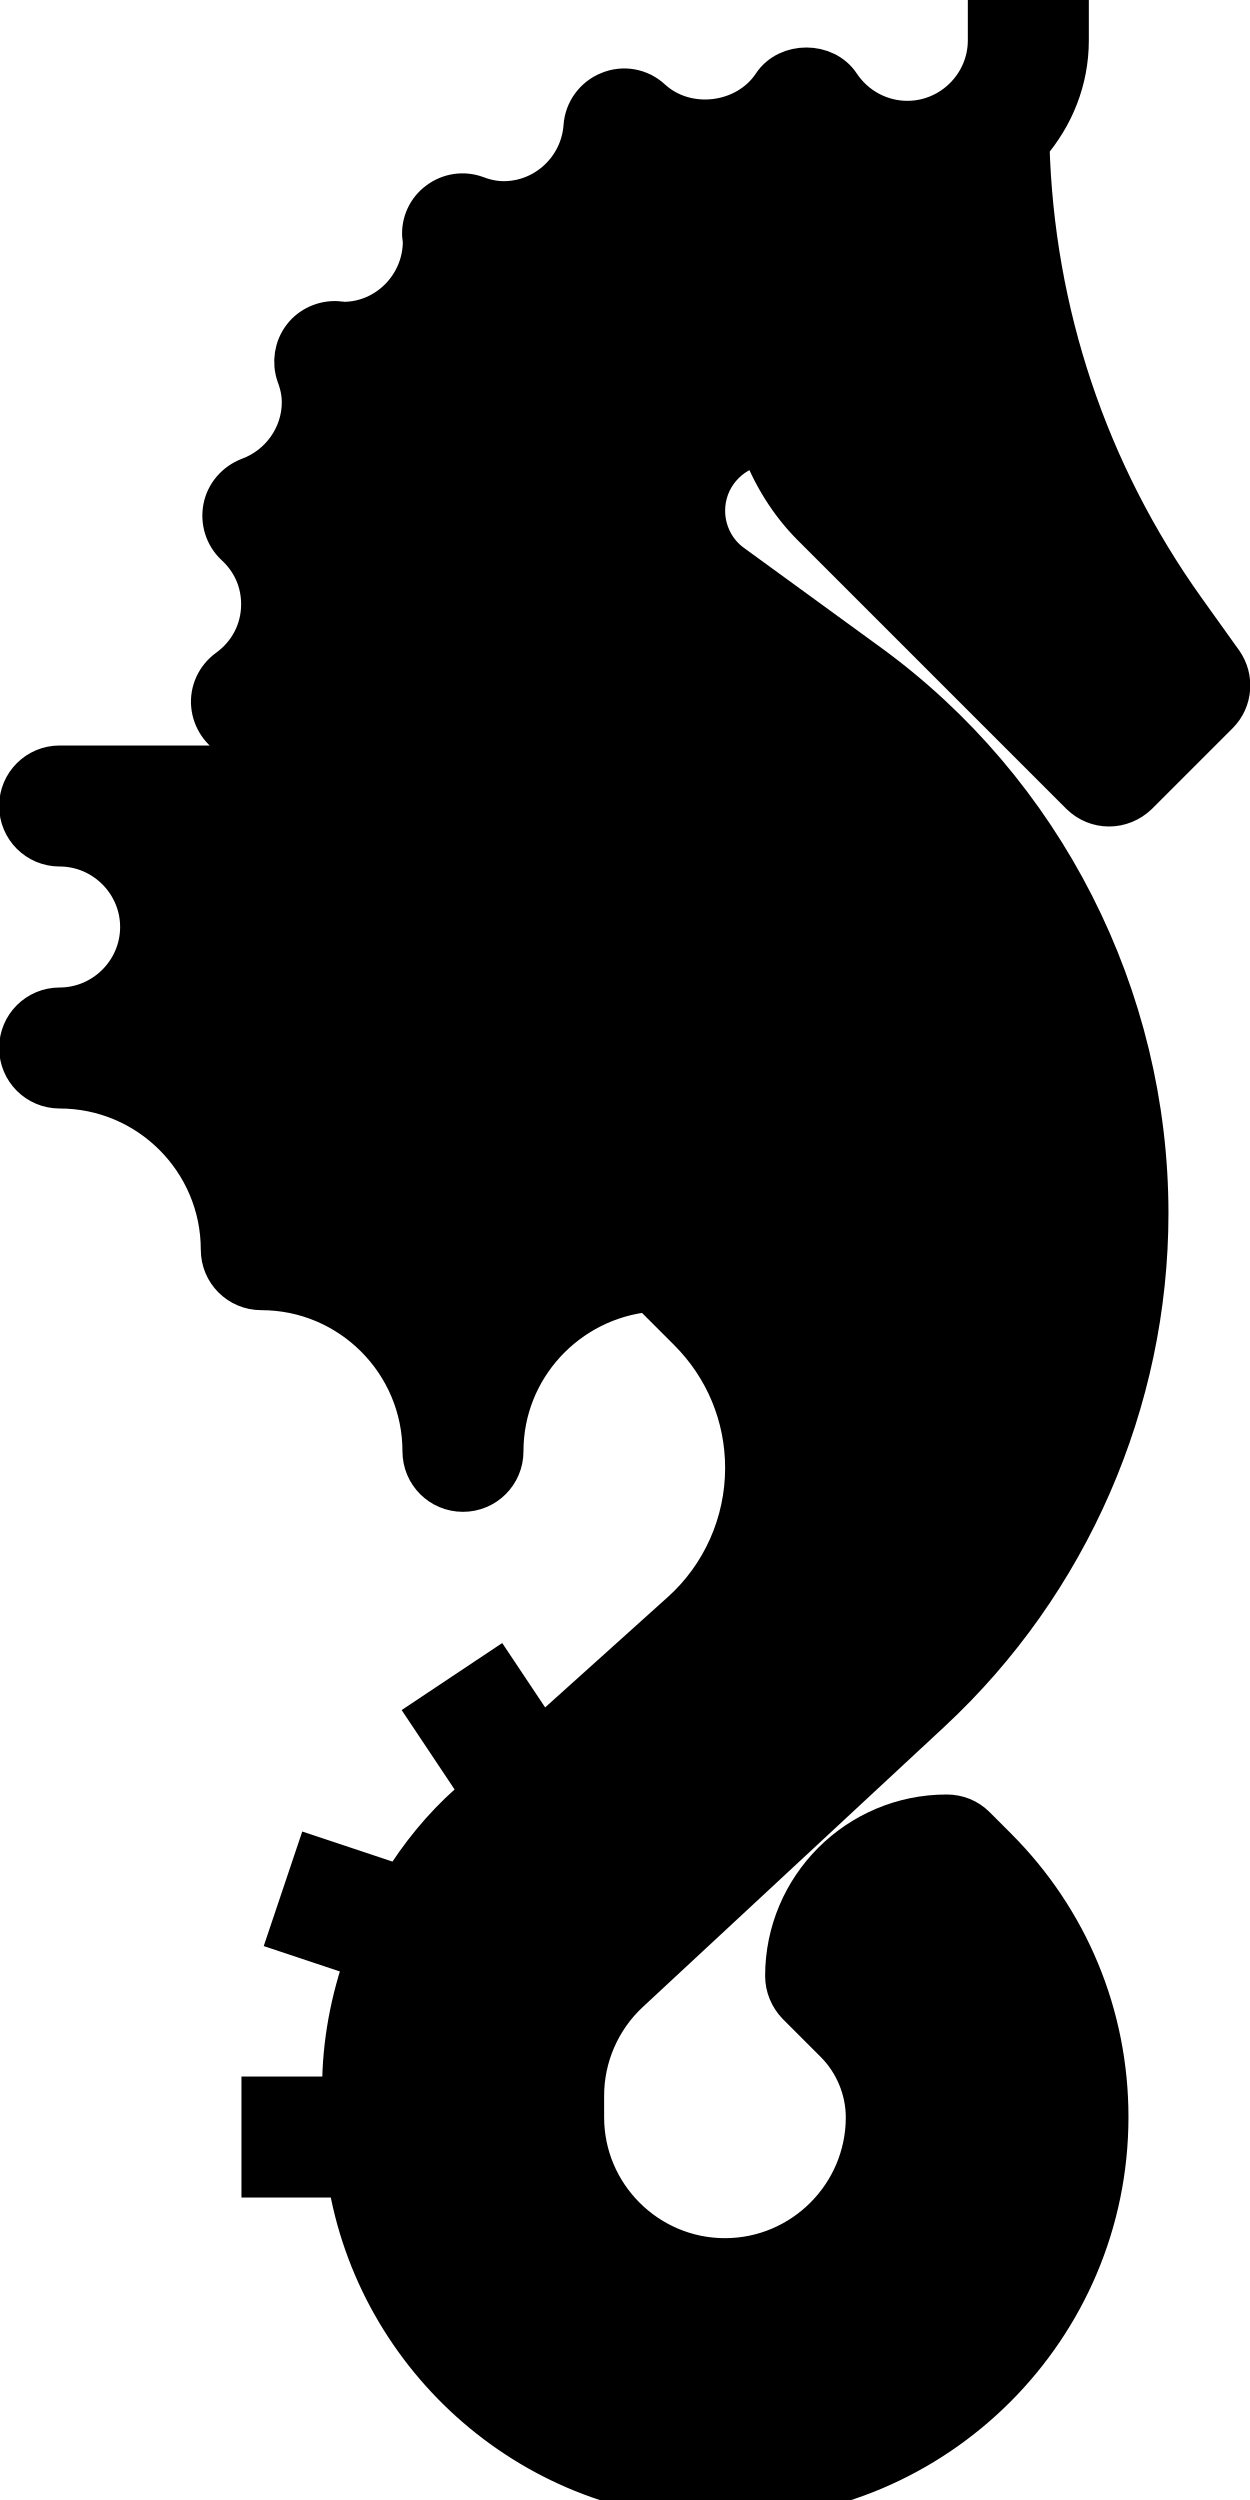
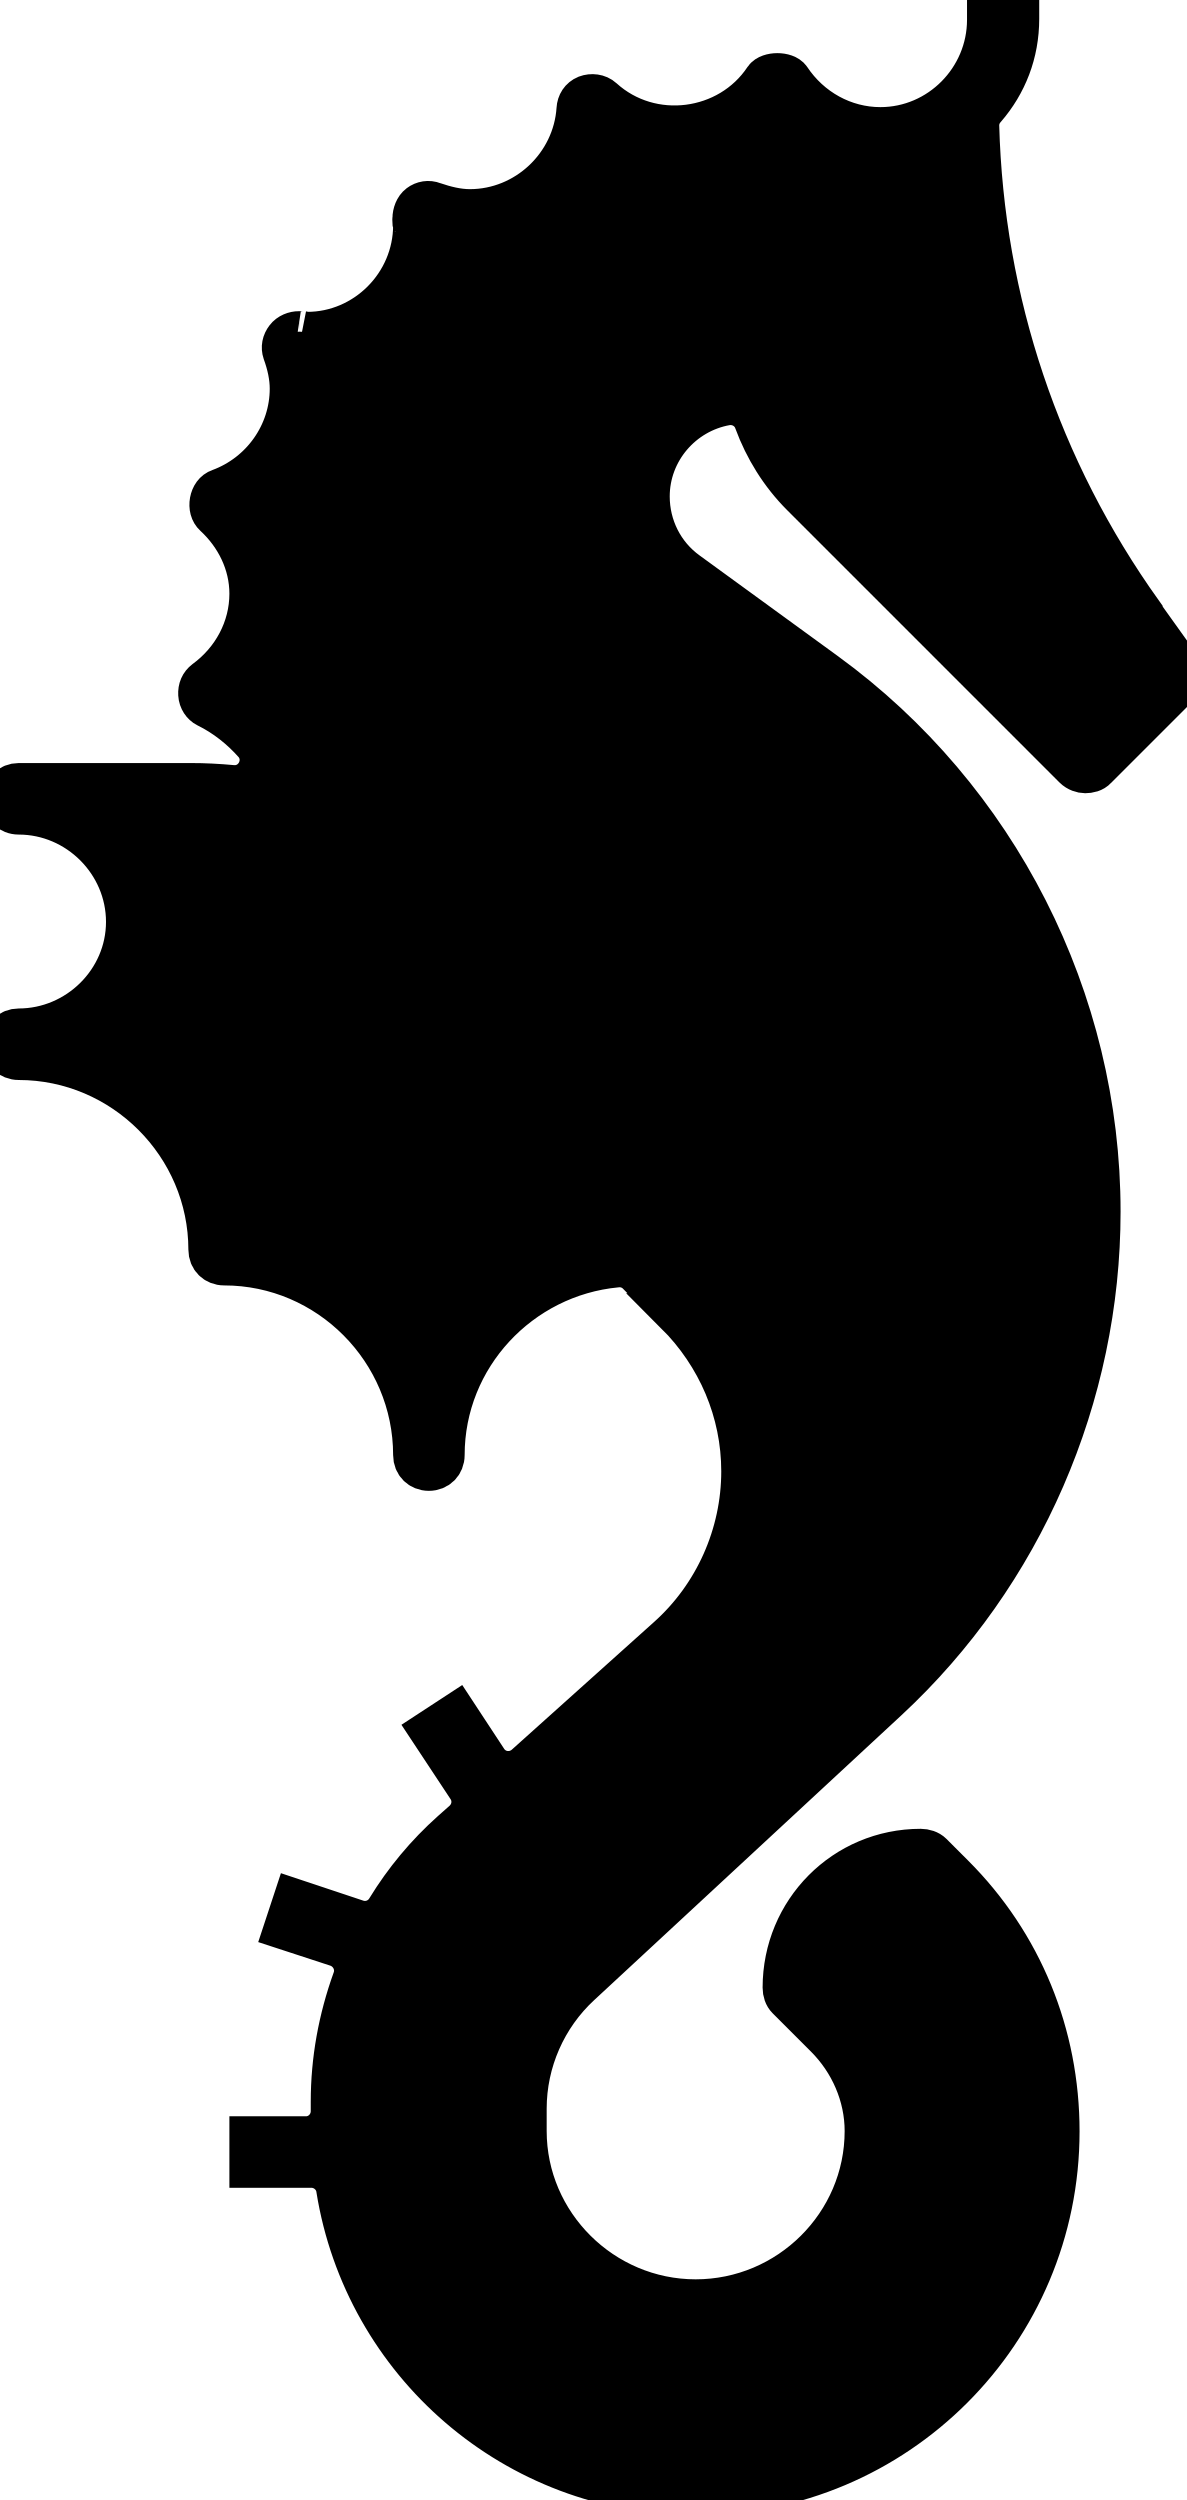
- <svg xmlns="http://www.w3.org/2000/svg" width="30" height="60" enable-background="new 0 0 64 64" version="1.1" viewBox="0 0 3.75 7.5">
-   <path stroke="currentColor" fill="currentColor" d="m2.282 1.334c0.034 0.091 0.085 0.175 0.155 0.245l0.804 0.804c0.024 0.024 0.055 0.036 0.086 0.036 0.031 0 0.062-0.012 0.086-0.035l0.242-0.242c0.042-0.042 0.047-0.108 0.013-0.156l-0.113-0.158c-0.293-0.411-0.453-0.891-0.467-1.394 0.073-0.085 0.118-0.193 0.118-0.313v-0.121h-0.242v0.121c0 0.133-0.109 0.242-0.242 0.242-0.081 0-0.157-0.041-0.202-0.109-0.045-0.068-0.157-0.068-0.202 0-0.078 0.118-0.257 0.142-0.364 0.044-0.034-0.032-0.084-0.041-0.127-0.023-0.043 0.017-0.073 0.058-0.076 0.104-0.009 0.126-0.114 0.225-0.24 0.225-0.026 0-0.053-0.005-0.082-0.016-0.038-0.014-0.081-0.008-0.114 0.017-0.033 0.024-0.051 0.064-0.048 0.104 0 3e-3 0.002 0.012 0.002 0.015 0 0.133-0.108 0.242-0.239 0.242h-1.21e-4c-0.003-3.63e-4 -0.014-0.002-0.017-0.002-0.04-0.003-0.081 0.015-0.105 0.047-0.025 0.033-0.031 0.076-0.018 0.114 0.011 0.029 0.016 0.056 0.016 0.082 0 0.1-0.064 0.191-0.159 0.226-0.039 0.015-0.069 0.049-0.077 0.09-0.008 0.041 0.005 0.084 0.036 0.113 0.051 0.047 0.078 0.109 0.078 0.177 0 0.078-0.037 0.149-0.101 0.195-0.034 0.025-0.053 0.066-0.049 0.108 0.004 0.042 0.029 0.079 0.067 0.098 0.045 0.022 0.085 0.053 0.116 0.09-0.043-0.004-0.087-0.007-0.131-0.007h-0.507c-0.067 0-0.121 0.054-0.121 0.121 0 0.067 0.054 0.121 0.121 0.121 0.133 0 0.242 0.109 0.242 0.242s-0.109 0.242-0.242 0.242c-0.067 0-0.121 0.054-0.121 0.121 0 0.067 0.054 0.121 0.121 0.121 0.267 0 0.484 0.217 0.484 0.484 0 0.067 0.054 0.121 0.121 0.121 0.267 0 0.484 0.217 0.484 0.484 0 0.067 0.054 0.121 0.121 0.121 0.067 0 0.121-0.054 0.121-0.121 0-0.251 0.193-0.456 0.438-0.479l0.117 0.117c0.11 0.11 0.171 0.256 0.171 0.412 0 0.165-0.07 0.323-0.193 0.433l-0.419 0.377-0.134-0.201-0.201 0.134 0.154 0.231-0.035 0.032c-0.081 0.072-0.149 0.156-0.205 0.247l-0.258-0.086-0.077 0.229 0.228 0.076c-0.044 0.124-0.069 0.254-0.069 0.388v0.026h-0.242v0.242h0.258c0.087 0.547 0.562 0.968 1.133 0.968 0.634 0 1.149-0.516 1.149-1.149 0-0.305-0.119-0.592-0.335-0.808l-0.064-0.064c-0.023-0.023-0.053-0.035-0.086-0.035-0.267 0-0.484 0.217-0.484 0.484 0 0.032 0.013 0.063 0.035 0.086l0.114 0.114c0.059 0.059 0.093 0.141 0.093 0.224 0 0.233-0.19 0.423-0.423 0.423-0.233 0-0.423-0.19-0.423-0.423v-0.065c0-0.117 0.049-0.23 0.135-0.31l0.906-0.842c0.414-0.385 0.652-0.93 0.652-1.495 0-0.651-0.314-1.268-0.84-1.65l-0.408-0.297c-0.052-0.037-0.082-0.098-0.082-0.161 0-0.098 0.071-0.179 0.165-0.196z" stroke-width=".121" />
+ <svg xmlns="http://www.w3.org/2000/svg" width="28" height="59" enable-background="new 0 0 64 64" version="1.1" viewBox="0 0 3.5 7.375">
+   <path stroke="currentColor" fill="currentColor" transform="translate(-2.2508 -.3125)" d="m5.164 0.326v0.045c0 0.174-0.142 0.318-0.316 0.318-0.107 0-0.206-0.055-0.266-0.145-0.013-0.019-0.063-0.019-0.076 0-0.105 0.158-0.334 0.189-0.477 0.059-0.013-0.012-0.033-0.014-0.049-0.008-0.017 0.007-0.026 0.022-0.027 0.039-0.011 0.166-0.151 0.297-0.316 0.297-0.036 0-0.072-0.009-0.107-0.021-0.015-0.006-0.031-0.003-0.043 0.006-0.012 0.009-0.018 0.026-0.018 0.041 3.37e-5 0.001 3.37e-5 0.003 0 0.004 0 3e-3 -0.001-0.007 0 0.008 7.885e-4 0.003 0.001 0.005 0.002 0.008 0 0.174-0.143 0.316-0.314 0.316-0.004-3.412e-4 -0.008-9.932e-4 -0.012-0.002 0.005 7.101e-4 -0.008 3.539e-4 -0.01 0h-0.002c-0.014-1.893e-4 -0.03 0.006-0.039 0.018-0.01 0.013-0.013 0.028-0.008 0.043 0.013 0.036 0.021 0.072 0.021 0.107 0 0.132-0.084 0.251-0.209 0.297-0.015 0.005-0.024 0.019-0.027 0.035-0.003 0.017 0.001 0.033 0.012 0.043 0.064 0.059 0.105 0.141 0.105 0.23 0 0.102-0.051 0.196-0.133 0.256-0.013 0.01-0.019 0.024-0.018 0.041 0.001 0.017 0.011 0.031 0.023 0.037 0.055 0.027 0.102 0.065 0.141 0.109 0.042 0.051 0.002 0.128-0.064 0.123-0.043-0.004-0.083-0.006-0.123-0.006h-0.508c-0.026 0-0.045 0.019-0.045 0.045 0 0.026 0.019 0.045 0.045 0.045 0.174 0 0.318 0.144 0.318 0.318s-0.145 0.316-0.318 0.316c-0.026 0-0.045 0.019-0.045 0.045 0 0.026 0.019 0.045 0.045 0.045 0.308 0 0.561 0.253 0.561 0.561 0 0.026 0.019 0.045 0.045 0.045 0.308 0 0.559 0.253 0.559 0.561 0 0.026 0.019 0.045 0.045 0.045 0.026 0 0.045-0.019 0.045-0.045 0-0.29 0.225-0.528 0.508-0.555 0.023-0.003 0.046 0.005 0.062 0.021l0.115 0.117h-0.002c0.124 0.124 0.195 0.289 0.195 0.465 0 0.186-0.08 0.366-0.219 0.49l-0.42 0.377c-0.035 0.03-0.088 0.023-0.113-0.016l-0.09-0.137-0.078 0.051 0.111 0.168c0.021 0.031 0.016 0.072-0.012 0.098l-0.035 0.031c-0.075 0.067-0.139 0.144-0.191 0.229-0.018 0.03-0.054 0.044-0.088 0.033l-0.186-0.062-0.029 0.088 0.156 0.051c0.04 0.014 0.062 0.058 0.047 0.098-0.042 0.117-0.064 0.237-0.064 0.361v0.027c3.756e-4 0.042-0.034 0.077-0.076 0.076h-0.164v0.09h0.182c0.037 2.327e-4 0.069 0.028 0.074 0.064 0.082 0.512 0.524 0.902 1.059 0.902 0.593 0 1.072-0.48 1.072-1.072 0-0.286-0.109-0.554-0.311-0.756l-0.064-0.064c-0.008-0.008-0.021-0.012-0.033-0.012-0.226 0-0.406 0.182-0.406 0.408 0 0.013 0.004 0.025 0.012 0.033l0.113 0.113c0.073 0.073 0.117 0.173 0.117 0.277 0 0.275-0.226 0.498-0.5 0.498-0.274 0-0.5-0.224-0.5-0.498v-0.066c0-0.138 0.058-0.271 0.16-0.365l0.906-0.84c0.399-0.37 0.627-0.897 0.627-1.441 0-0.626-0.302-1.221-0.809-1.59l-0.408-0.297c-0.072-0.052-0.113-0.135-0.113-0.223 0-0.134 0.098-0.247 0.227-0.27 0.036-0.006 0.072 0.014 0.084 0.049 0.03 0.081 0.076 0.156 0.139 0.219l0.803 0.803c0.01 0.01 0.024 0.014 0.033 0.014 0.012 0 0.025-0.003 0.033-0.012l0.242-0.242c0.016-0.016 0.017-0.041 0.006-0.059l-0.113-0.158c-8.4e-6 -6.5e-4 -8.4e-6 -0.001 0-0.002-0.302-0.423-0.468-0.918-0.482-1.436-2.66e-5 -0.019 0.007-0.037 0.02-0.051 0.062-0.072 0.098-0.162 0.098-0.264v-0.045z" stroke-width=".121" />
</svg>
